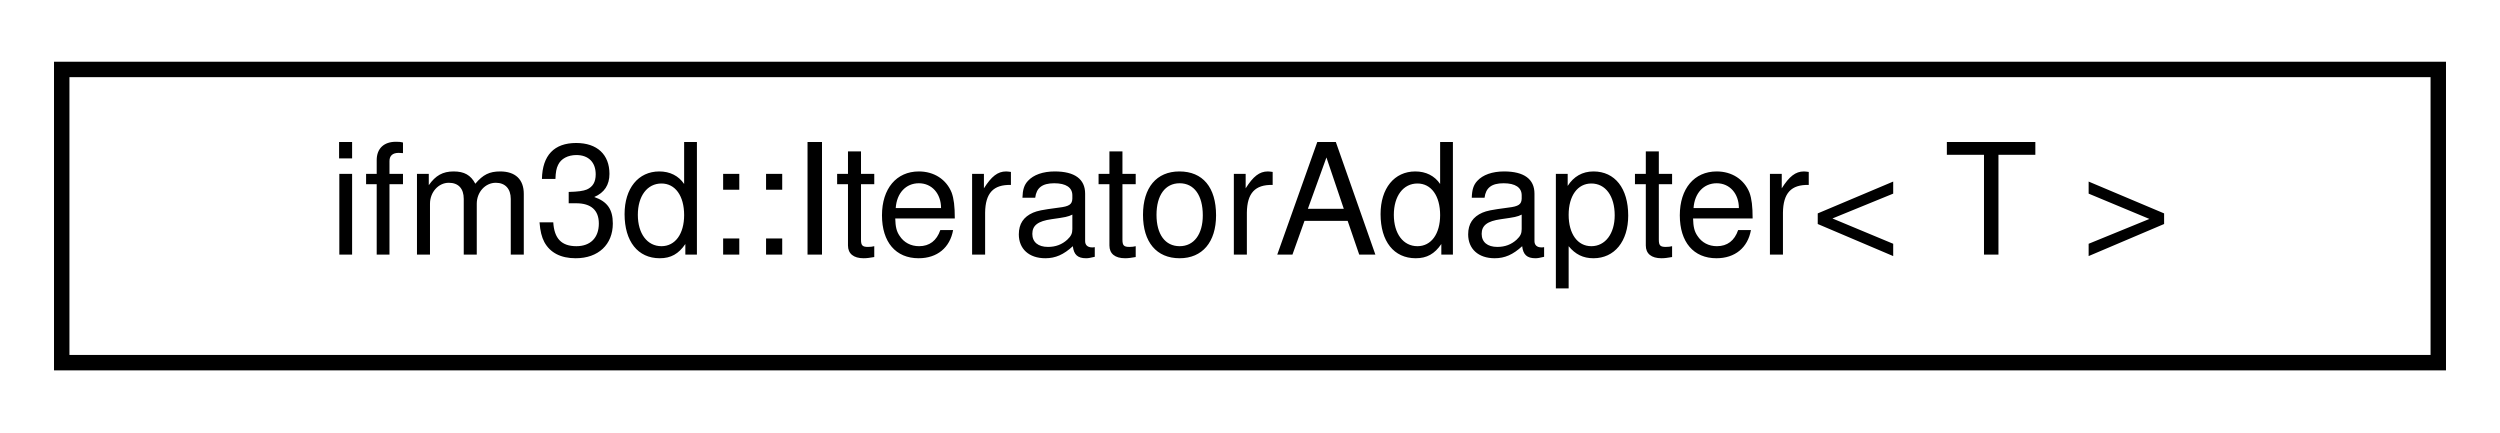
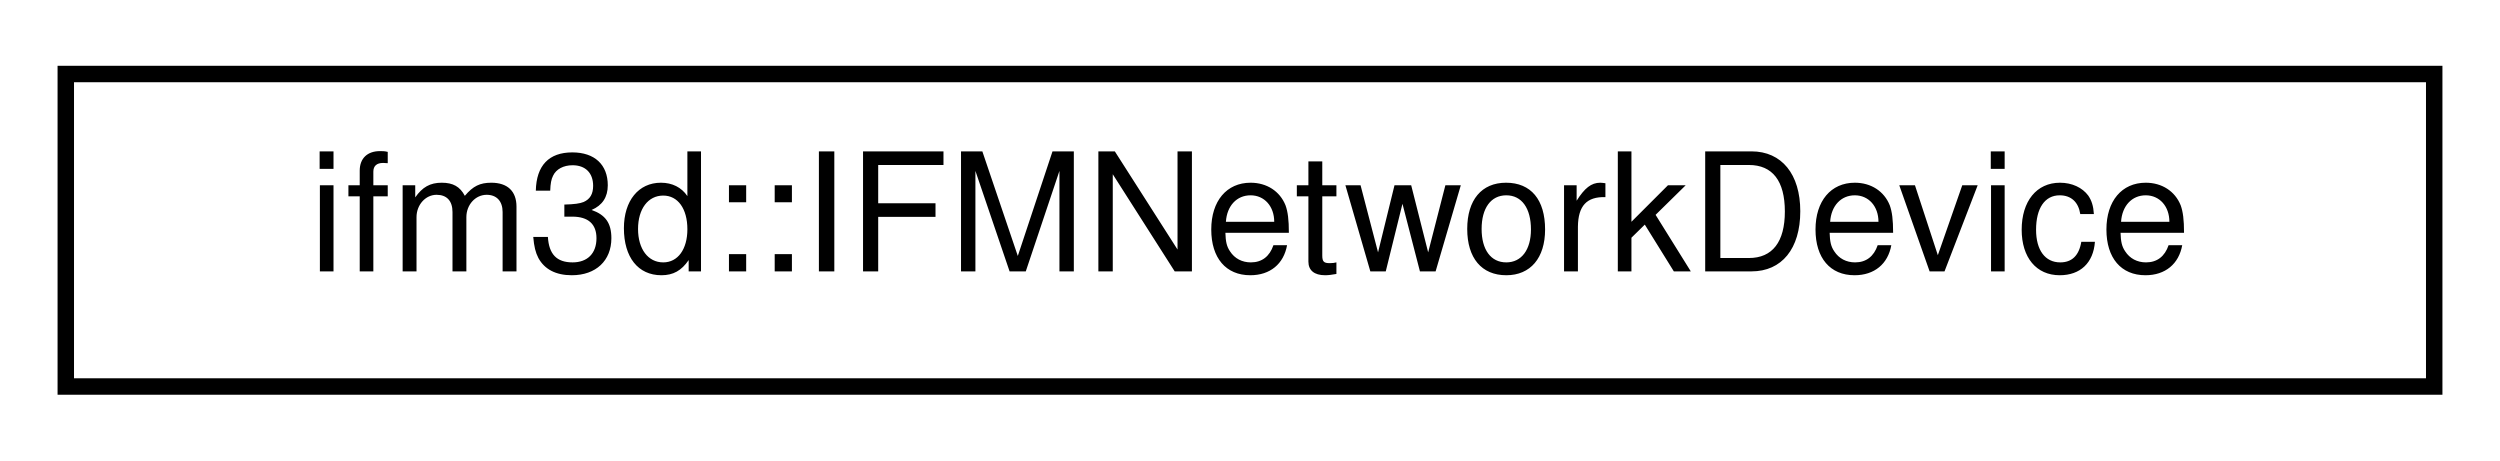
- <svg xmlns="http://www.w3.org/2000/svg" xmlns:xlink="http://www.w3.org/1999/xlink" width="162pt" height="28pt" viewBox="0.00 0.00 162.00 28.00">
+ <svg xmlns="http://www.w3.org/2000/svg" xmlns:xlink="http://www.w3.org/1999/xlink" width="152pt" height="28pt" viewBox="0.00 0.00 152.00 28.00">
  <g id="graph0" class="graph" transform="scale(1 1) rotate(0) translate(4 24)">
    <g id="node1" class="node">
      <g id="a_node1">
-         <a xlink:href="classifm3d_1_1IteratorAdapter.html" target="_top" xlink:title=" ">
-           <polygon fill="none" stroke="black" points="0,-0.5 0,-19.5 154,-19.5 154,-0.5 0,-0.5" />
-           <text text-anchor="middle" x="77" y="-7.5" font-family="Helvetica,sans-Serif" font-size="10.00">ifm3d::IteratorAdapter&lt; T &gt;</text>
+         <a xlink:href="classifm3d_1_1IFMNetworkDevice.html" target="_top" xlink:title=" ">
+           <polygon fill="none" stroke="black" points="0,-0.5 0,-19.5 144,-19.5 144,-0.5 0,-0.5" />
+           <text text-anchor="middle" x="72" y="-7.5" font-family="Helvetica,sans-Serif" font-size="10.00">ifm3d::IFMNetworkDevice</text>
        </a>
      </g>
    </g>
  </g>
</svg>
